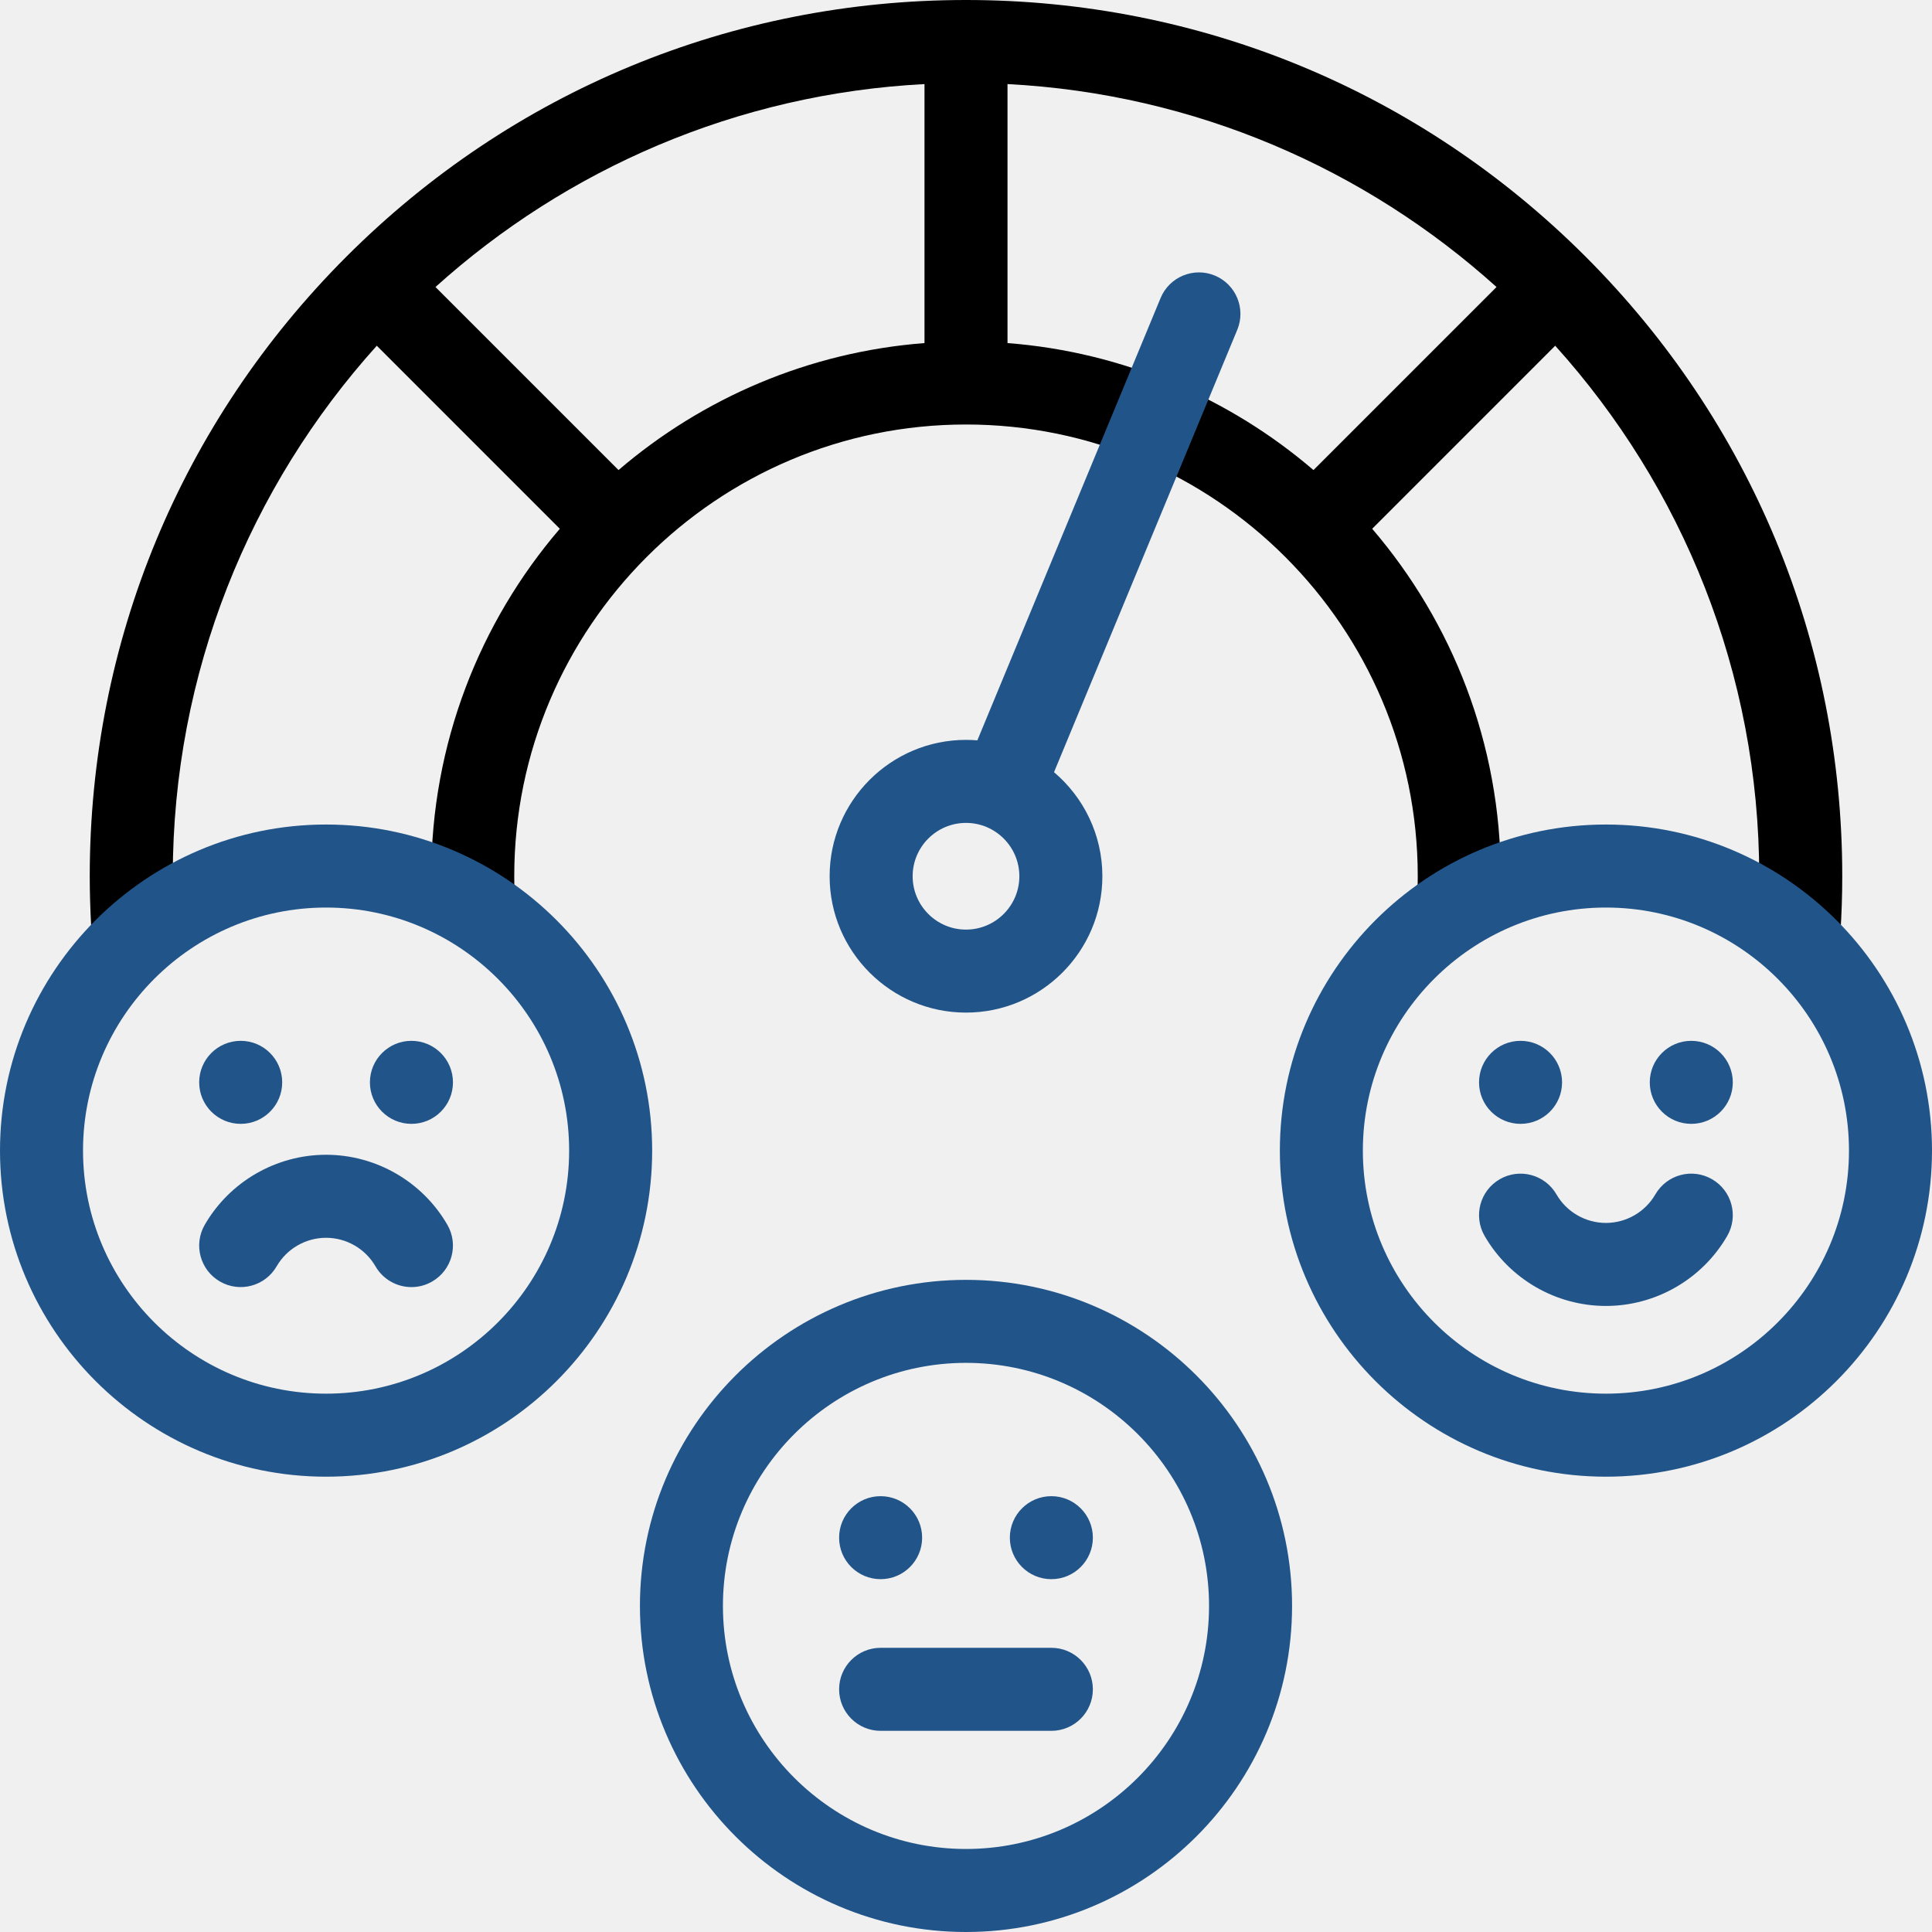
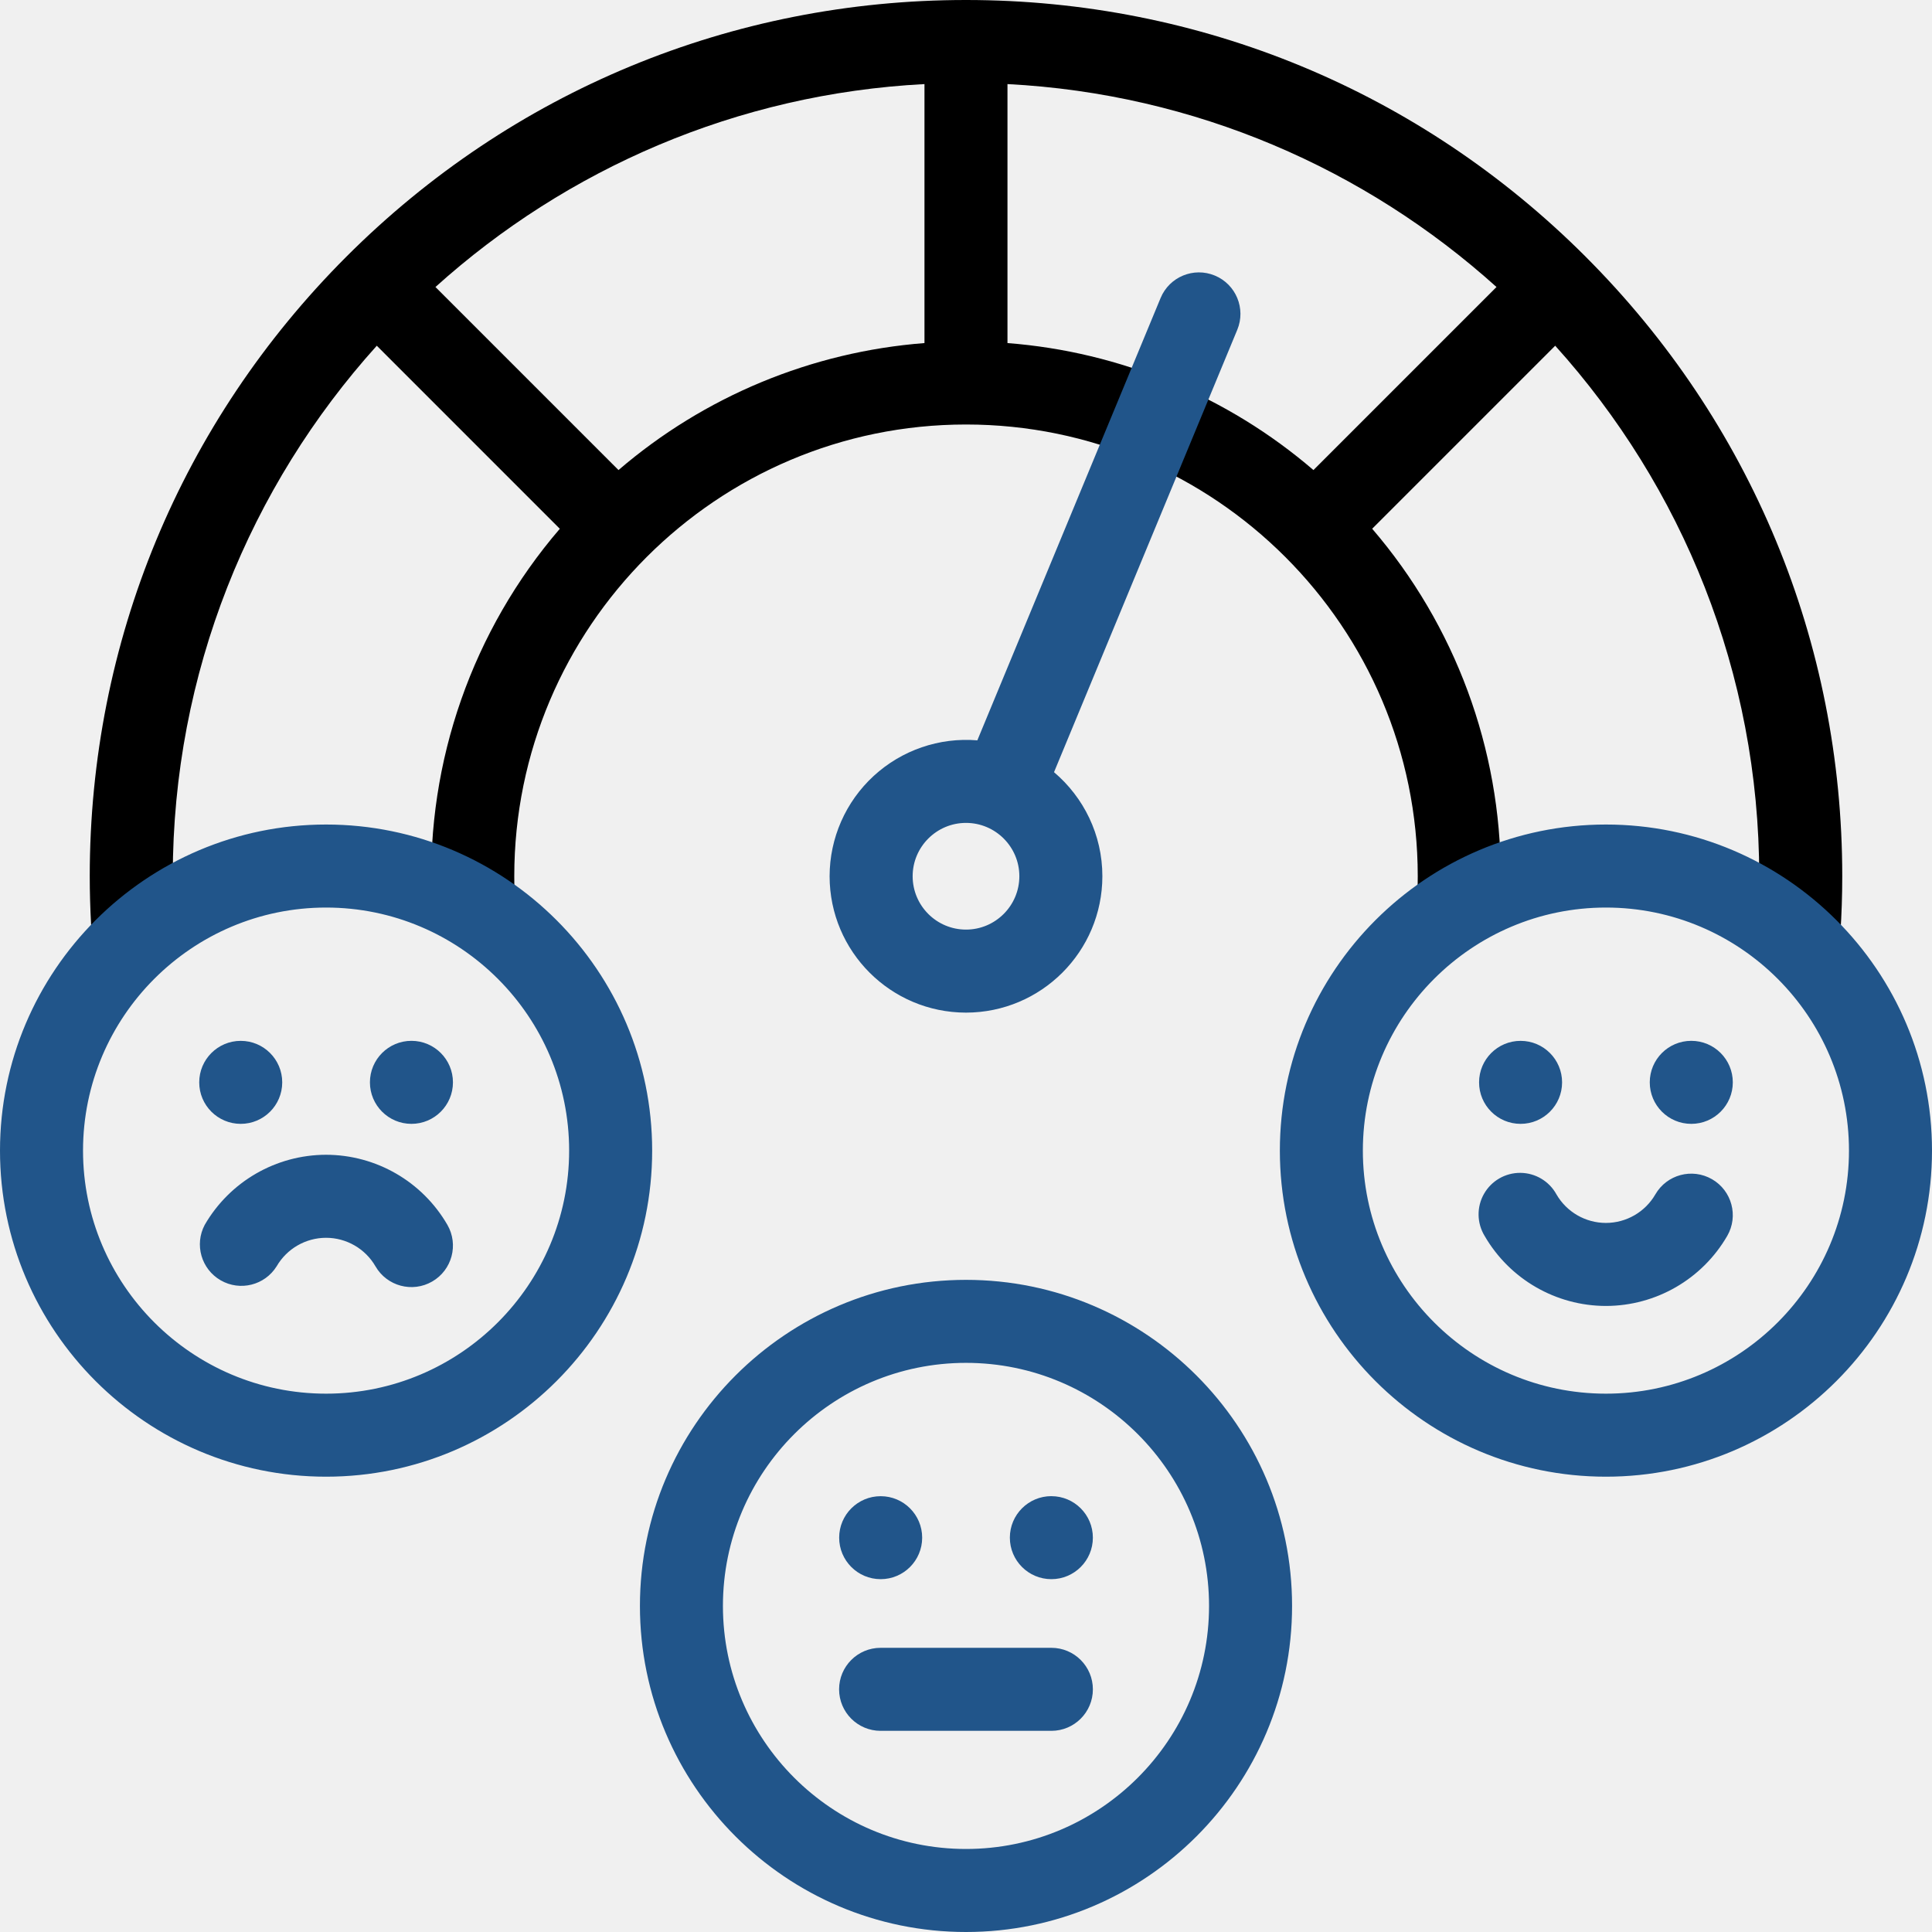
- <svg xmlns="http://www.w3.org/2000/svg" width="75" height="75" viewBox="0 0 75 75" fill="none">
-   <g clip-path="url(#clip0_173_60184)">
-     <path d="M40.813 58.081C39.924 58.081 39.202 58.802 39.202 59.692C39.202 60.582 39.924 61.303 40.813 61.303H40.815C41.704 61.303 42.425 60.582 42.425 59.692C42.425 58.802 41.703 58.081 40.813 58.081Z" fill="#21558A" />
-     <path d="M34.185 61.303H34.187C35.076 61.303 35.797 60.582 35.797 59.692C35.797 58.802 35.075 58.081 34.185 58.081C33.295 58.081 32.574 58.802 32.574 59.692C32.574 60.582 33.295 61.303 34.185 61.303Z" fill="#21558A" />
-     <path d="M40.814 63.968H34.185C33.295 63.968 32.574 64.69 32.574 65.58C32.574 66.469 33.295 67.191 34.185 67.191H40.814C41.703 67.191 42.425 66.469 42.425 65.58C42.425 64.69 41.704 63.968 40.814 63.968Z" fill="#21558A" />
-     <path d="M65.655 40.405C64.765 40.405 64.044 41.127 64.044 42.017C64.044 42.907 64.765 43.628 65.655 43.628H65.656C66.546 43.628 67.267 42.907 67.267 42.017C67.267 41.127 66.545 40.405 65.655 40.405Z" fill="#21558A" />
-     <path d="M59.028 43.628C59.918 43.628 60.639 42.907 60.639 42.017C60.639 41.127 59.917 40.405 59.027 40.405C58.137 40.405 57.416 41.127 57.416 42.017C57.416 42.907 58.137 43.628 59.027 43.628H59.028Z" fill="#21558A" />
-     <path d="M66.461 45.777C65.69 45.331 64.705 45.596 64.26 46.367C63.865 47.05 63.13 47.474 62.341 47.474C61.552 47.474 60.817 47.05 60.422 46.367C59.977 45.596 58.992 45.332 58.221 45.777C57.451 46.222 57.187 47.207 57.632 47.978C58.6 49.655 60.405 50.697 62.341 50.697C64.278 50.697 66.082 49.655 67.051 47.978C67.496 47.207 67.231 46.222 66.461 45.777Z" fill="#21558A" />
-     <path d="M15.972 40.405C15.082 40.405 14.36 41.127 14.36 42.017C14.36 42.907 15.082 43.628 15.972 43.628H15.973C16.863 43.628 17.584 42.907 17.584 42.017C17.584 41.127 16.862 40.405 15.972 40.405Z" fill="#21558A" />
-     <path d="M9.344 43.628H9.345C10.234 43.628 10.955 42.907 10.955 42.017C10.955 41.127 10.233 40.405 9.344 40.405C8.454 40.405 7.732 41.127 7.732 42.017C7.732 42.907 8.454 43.628 9.344 43.628Z" fill="#21558A" />
-     <path d="M12.658 44.828C10.721 44.828 8.916 45.87 7.948 47.547C7.503 48.318 7.768 49.304 8.538 49.748C9.309 50.194 10.294 49.929 10.739 49.159C11.133 48.475 11.869 48.051 12.658 48.051C13.447 48.051 14.182 48.475 14.576 49.159C14.875 49.675 15.416 49.965 15.973 49.965C16.247 49.965 16.524 49.895 16.777 49.748C17.548 49.303 17.812 48.318 17.367 47.547C16.399 45.87 14.595 44.828 12.658 44.828Z" fill="#21558A" />
-     <path d="M61.553 9.963C55.128 3.538 46.586 0 37.5 0C28.414 0 19.872 3.538 13.447 9.963C7.023 16.388 3.484 24.93 3.484 34.016C3.484 34.635 3.502 35.262 3.536 35.882C3.584 36.77 4.345 37.45 5.233 37.402C6.121 37.353 6.802 36.594 6.753 35.705C6.723 35.144 6.707 34.576 6.707 34.016C6.707 26.104 9.706 18.881 14.627 13.421L21.732 20.527C18.622 24.157 16.741 28.871 16.741 34.016C16.741 34.255 16.745 34.499 16.753 34.739C16.784 35.609 17.499 36.294 18.363 36.294C18.381 36.294 18.401 36.294 18.42 36.293C19.309 36.262 20.005 35.516 19.974 34.627C19.967 34.424 19.963 34.218 19.963 34.016C19.963 24.346 27.83 16.479 37.5 16.479C47.17 16.479 55.037 24.346 55.037 34.016C55.037 34.143 55.035 34.27 55.033 34.397C55.013 35.287 55.719 36.024 56.609 36.043C57.498 36.06 58.235 35.357 58.254 34.467C58.258 34.317 58.259 34.166 58.259 34.016C58.259 28.871 56.378 24.158 53.268 20.527L60.373 13.421C65.294 18.881 68.293 26.104 68.293 34.016C68.293 34.685 68.271 35.361 68.227 36.027C68.169 36.915 68.841 37.682 69.73 37.74C69.766 37.743 69.801 37.744 69.837 37.744C70.678 37.744 71.387 37.09 71.443 36.238C71.491 35.502 71.516 34.754 71.516 34.015C71.516 24.93 67.977 16.388 61.553 9.963ZM24.011 18.248L16.905 11.142C21.992 6.558 28.61 3.641 35.889 3.264V13.318C31.374 13.666 27.259 15.465 24.011 18.248ZM39.111 13.318V3.264C46.39 3.641 53.008 6.558 58.095 11.142L50.989 18.248C47.741 15.465 43.626 13.666 39.111 13.318Z" fill="black" />
-     <path d="M37.5 39.309C40.419 39.309 42.794 36.935 42.794 34.016C42.794 32.398 42.064 30.948 40.917 29.976L48.031 12.802C48.371 11.98 47.981 11.038 47.159 10.697C46.337 10.357 45.394 10.747 45.054 11.569L37.941 28.74C37.796 28.728 37.648 28.722 37.5 28.722C34.581 28.722 32.206 31.097 32.206 34.016C32.206 36.934 34.581 39.309 37.5 39.309ZM37.5 31.945C38.642 31.945 39.571 32.874 39.571 34.016C39.571 35.157 38.642 36.087 37.5 36.087C36.358 36.087 35.429 35.158 35.429 34.016C35.429 32.874 36.358 31.945 37.5 31.945Z" fill="#21558A" />
-     <path d="M37.5 49.684C30.52 49.684 24.842 55.362 24.842 62.342C24.842 69.322 30.52 75 37.5 75C44.48 75 50.158 69.322 50.158 62.342C50.158 55.362 44.48 49.684 37.5 49.684ZM37.5 71.777C32.297 71.777 28.064 67.545 28.064 62.342C28.064 57.139 32.297 52.906 37.5 52.906C42.703 52.906 46.935 57.139 46.935 62.342C46.935 67.545 42.703 71.777 37.5 71.777Z" fill="#21558A" />
-     <path d="M62.342 32.008C55.362 32.008 49.684 37.687 49.684 44.667C49.684 51.646 55.362 57.325 62.342 57.325C69.322 57.325 75 51.646 75 44.667C75 37.687 69.322 32.008 62.342 32.008ZM62.342 54.102C57.139 54.102 52.906 49.869 52.906 44.667C52.906 39.464 57.139 35.231 62.342 35.231C67.545 35.231 71.777 39.464 71.777 44.667C71.777 49.869 67.545 54.102 62.342 54.102Z" fill="#21558A" />
-     <path d="M12.658 32.008C5.679 32.008 0 37.687 0 44.667C0 51.646 5.679 57.325 12.658 57.325C19.638 57.325 25.317 51.646 25.317 44.667C25.317 37.687 19.638 32.008 12.658 32.008ZM12.658 54.102C7.456 54.102 3.223 49.869 3.223 44.667C3.223 39.464 7.455 35.231 12.658 35.231C17.861 35.231 22.094 39.464 22.094 44.667C22.094 49.869 17.861 54.102 12.658 54.102Z" fill="#21558A" />
+ <svg xmlns="http://www.w3.org/2000/svg" width="75" height="75" fill="none">
+   <g clip-path="url(#a)">
+     <path fill="#21558A" d="M40.814 58.08a1.611 1.611 0 1 0 0 3.223 1.611 1.611 0 1 0 0-3.222M34.185 61.303h.002a1.61 1.61 0 1 0 .002-3.221 1.61 1.61 0 0 0-.004 3.221M40.814 63.968h-6.629a1.611 1.611 0 1 0 0 3.223h6.629a1.611 1.611 0 1 0 0-3.223M65.655 40.405a1.611 1.611 0 1 0 0 3.223h.001a1.611 1.611 0 1 0 0-3.223M59.028 43.628a1.61 1.61 0 1 0 .002-3.222 1.61 1.61 0 0 0-.003 3.222zM66.46 45.777a1.61 1.61 0 0 0-2.2.59 2.22 2.22 0 0 1-1.919 1.107 2.22 2.22 0 0 1-1.919-1.107 1.611 1.611 0 1 0-2.79 1.61 5.45 5.45 0 0 0 4.71 2.72 5.45 5.45 0 0 0 4.709-2.72c.445-.77.18-1.755-.59-2.2M15.972 40.405a1.611 1.611 0 1 0 0 3.223 1.61 1.61 0 1 0 0-3.223M9.344 43.628a1.61 1.61 0 1 0 .002-3.222 1.61 1.61 0 0 0-.002 3.222M12.658 44.828a5.45 5.45 0 0 0-4.71 2.72 1.612 1.612 0 0 0 2.791 1.61 2.22 2.22 0 0 1 1.919-1.107c.789 0 1.524.424 1.918 1.108a1.61 1.61 0 1 0 2.791-1.612 5.45 5.45 0 0 0-4.71-2.719" />
+     <path fill="#000" d="M61.553 9.963C55.128 3.538 46.586 0 37.5 0S19.872 3.538 13.447 9.963C7.023 16.388 3.484 24.93 3.484 34.016c0 .619.018 1.246.052 1.866a1.612 1.612 0 0 0 3.217-.177c-.03-.56-.046-1.13-.046-1.69 0-7.91 2.999-15.134 7.92-20.594l7.105 7.106a20.67 20.67 0 0 0-4.979 14.212 1.611 1.611 0 1 0 3.221-.112q-.01-.306-.01-.611c0-9.67 7.866-17.537 17.536-17.537s17.537 7.867 17.537 17.537q0 .19-.004.381a1.611 1.611 0 1 0 3.221.07q.005-.225.005-.451a20.67 20.67 0 0 0-4.991-13.49l7.105-7.105c4.921 5.46 7.92 12.683 7.92 20.595 0 .669-.022 1.346-.066 2.011a1.611 1.611 0 1 0 3.216.21c.048-.735.073-1.483.073-2.222 0-9.085-3.539-17.627-9.964-24.052M24.01 18.248l-7.106-7.106c5.087-4.584 11.705-7.5 18.984-7.878v10.054a20.67 20.67 0 0 0-11.878 4.93m15.1-4.93V3.264c7.279.377 13.897 3.294 18.984 7.878l-7.106 7.106a20.67 20.67 0 0 0-11.878-4.93" />
+     <path fill="#21558A" d="M37.5 39.31a5.3 5.3 0 0 0 5.294-5.294c0-1.618-.73-3.068-1.877-4.04l7.114-17.174a1.611 1.611 0 0 0-2.977-1.233L37.94 28.74a5.3 5.3 0 0 0-5.735 5.275A5.3 5.3 0 0 0 37.5 39.31m0-7.365c1.142 0 2.071.929 2.071 2.07 0 1.142-.93 2.072-2.071 2.072a2.073 2.073 0 0 1-2.071-2.071c0-1.142.929-2.071 2.071-2.071M37.5 49.684c-6.98 0-12.658 5.678-12.658 12.658S30.52 75 37.5 75s12.658-5.678 12.658-12.658S44.48 49.684 37.5 49.684m0 22.093c-5.203 0-9.436-4.232-9.436-9.435s4.233-9.436 9.436-9.436 9.435 4.233 9.435 9.436-4.232 9.435-9.435 9.435M62.342 32.008c-6.98 0-12.658 5.679-12.658 12.659s5.678 12.658 12.658 12.658S75 51.646 75 44.667c0-6.98-5.678-12.659-12.658-12.659m0 22.094c-5.203 0-9.436-4.233-9.436-9.435s4.233-9.436 9.436-9.436 9.435 4.233 9.435 9.436c0 5.202-4.232 9.435-9.435 9.435M12.658 32.008C5.678 32.008 0 37.687 0 44.667s5.679 12.658 12.658 12.658c6.98 0 12.659-5.679 12.659-12.658 0-6.98-5.679-12.659-12.659-12.659m0 22.094c-5.202 0-9.435-4.233-9.435-9.435s4.232-9.436 9.435-9.436 9.436 4.233 9.436 9.436c0 5.202-4.233 9.435-9.436 9.435" />
  </g>
  <defs>
-     <clipPath id="clip0_173_60184">
-       <rect width="75" height="75" fill="white" />
+     <clipPath id="a">
+       <path fill="#fff" d="M0 0h75v75H0z" />
    </clipPath>
  </defs>
</svg>
